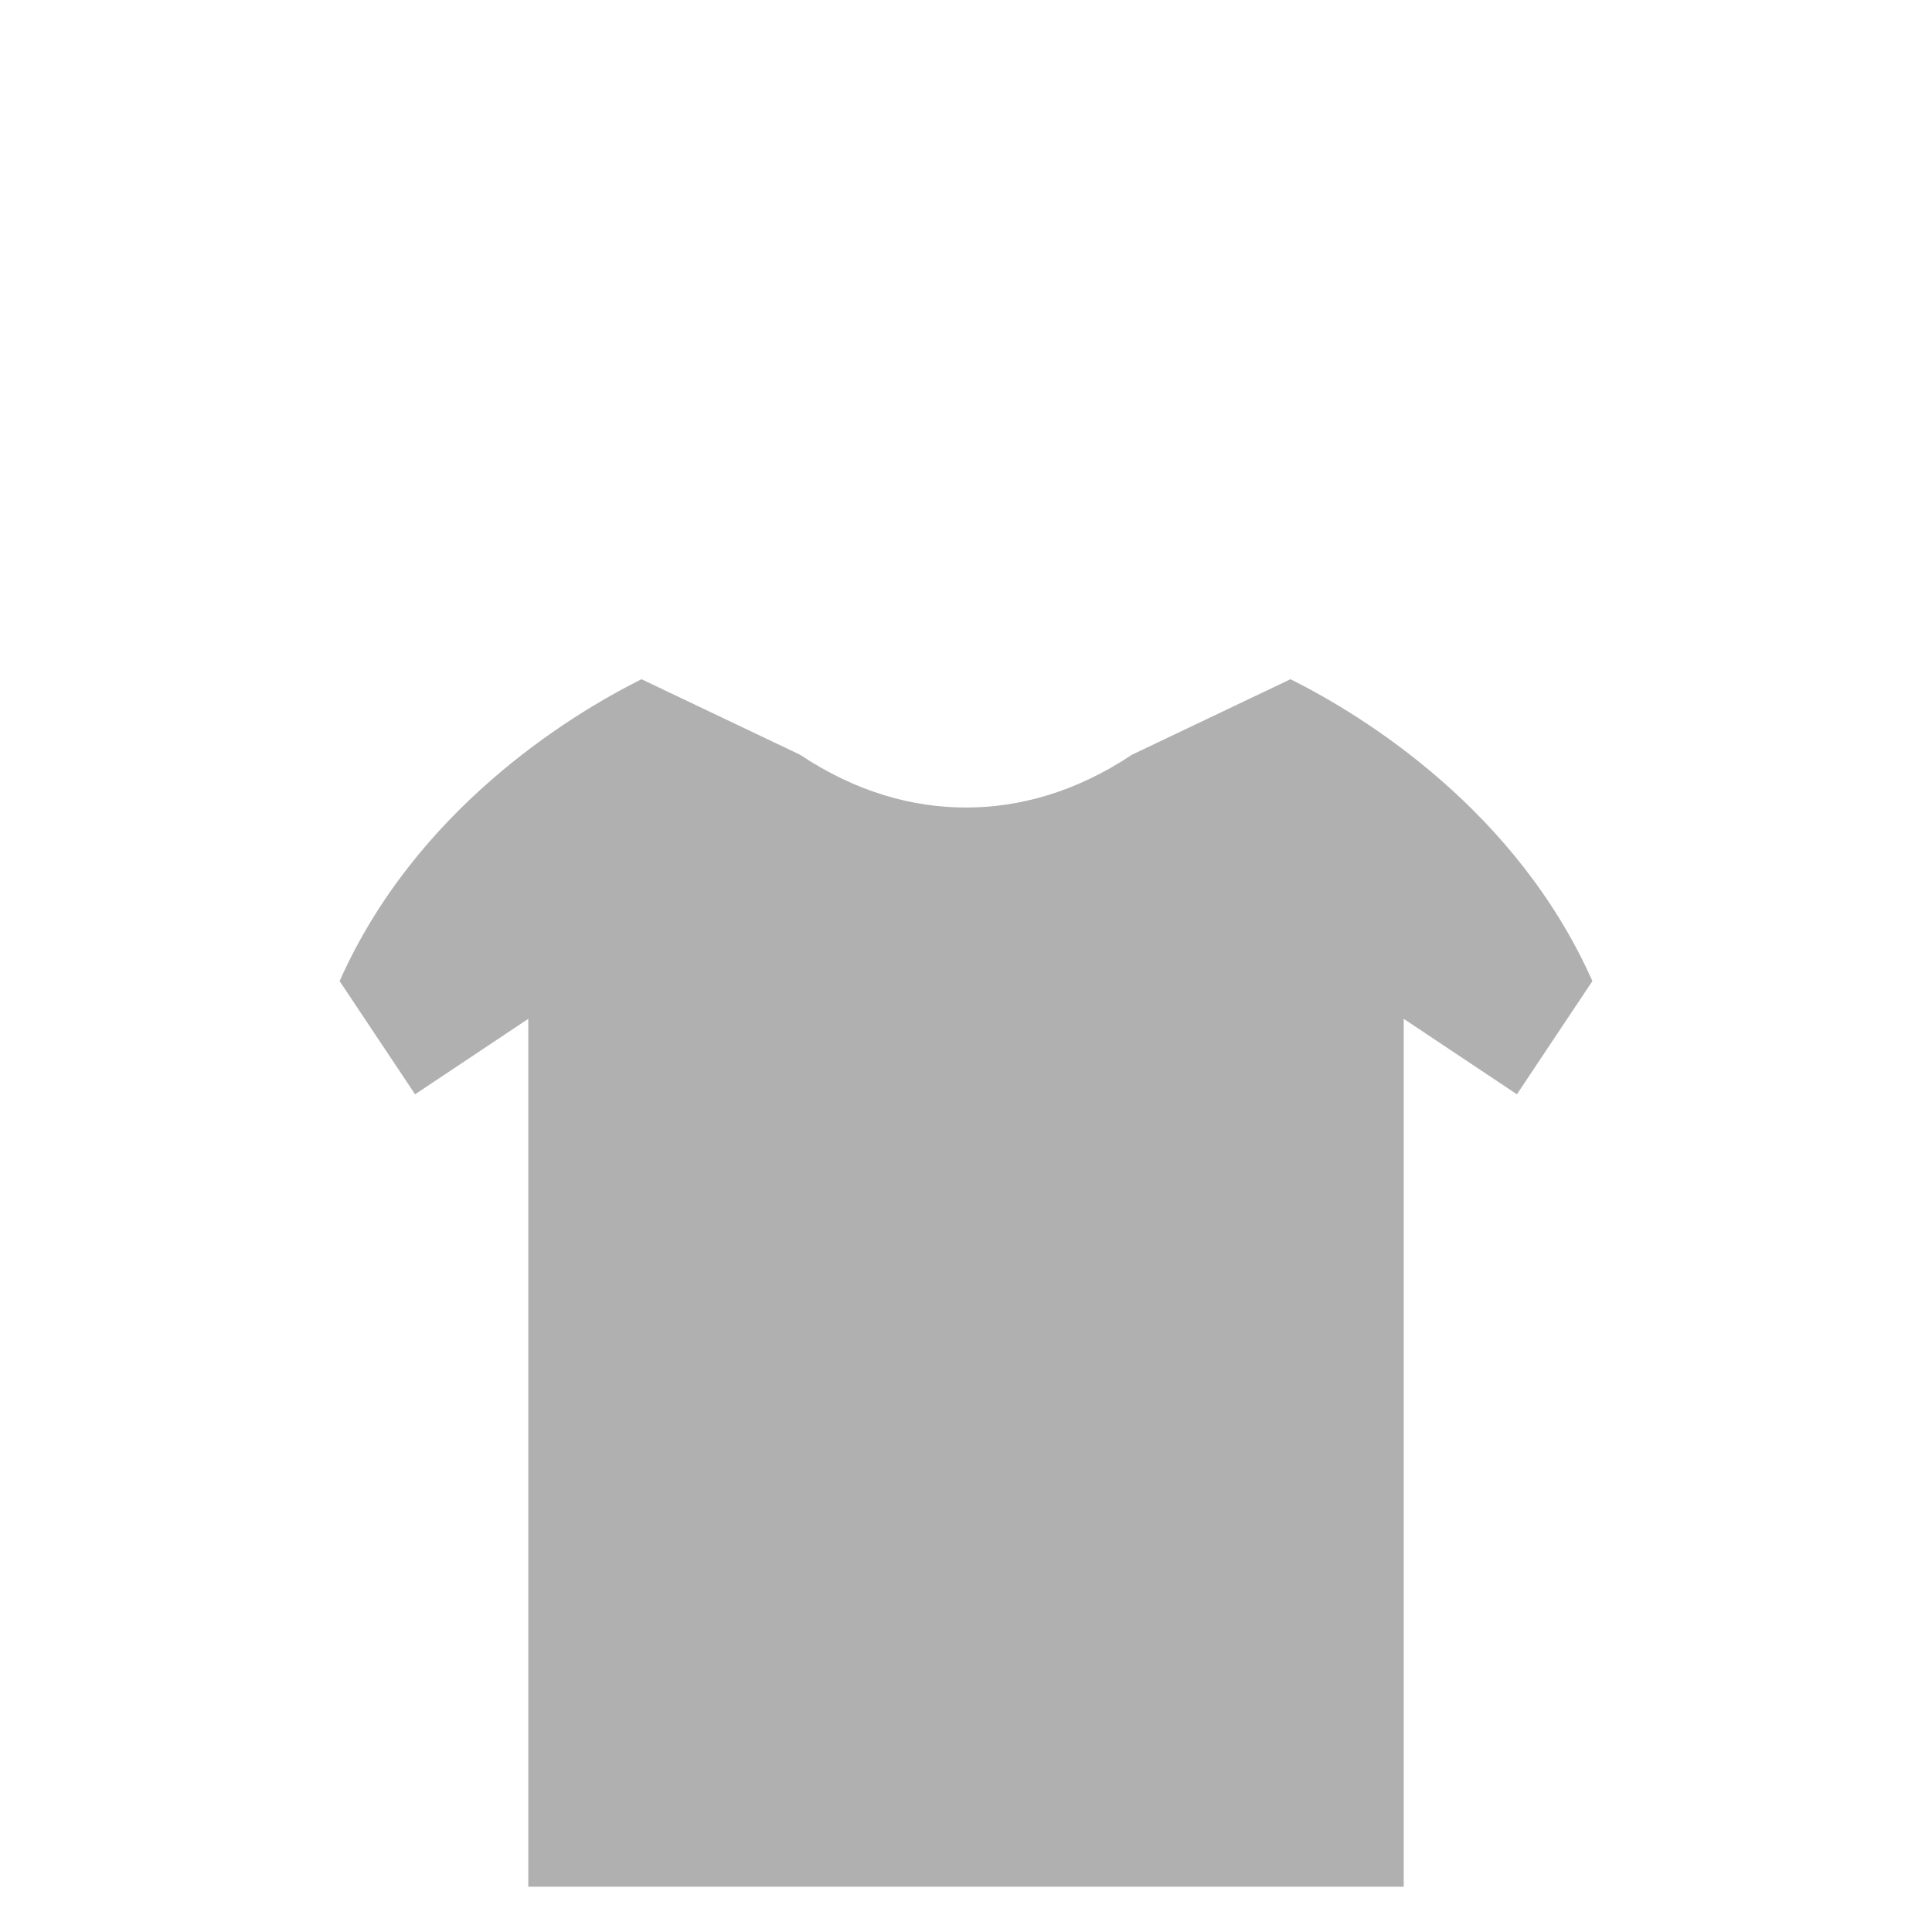
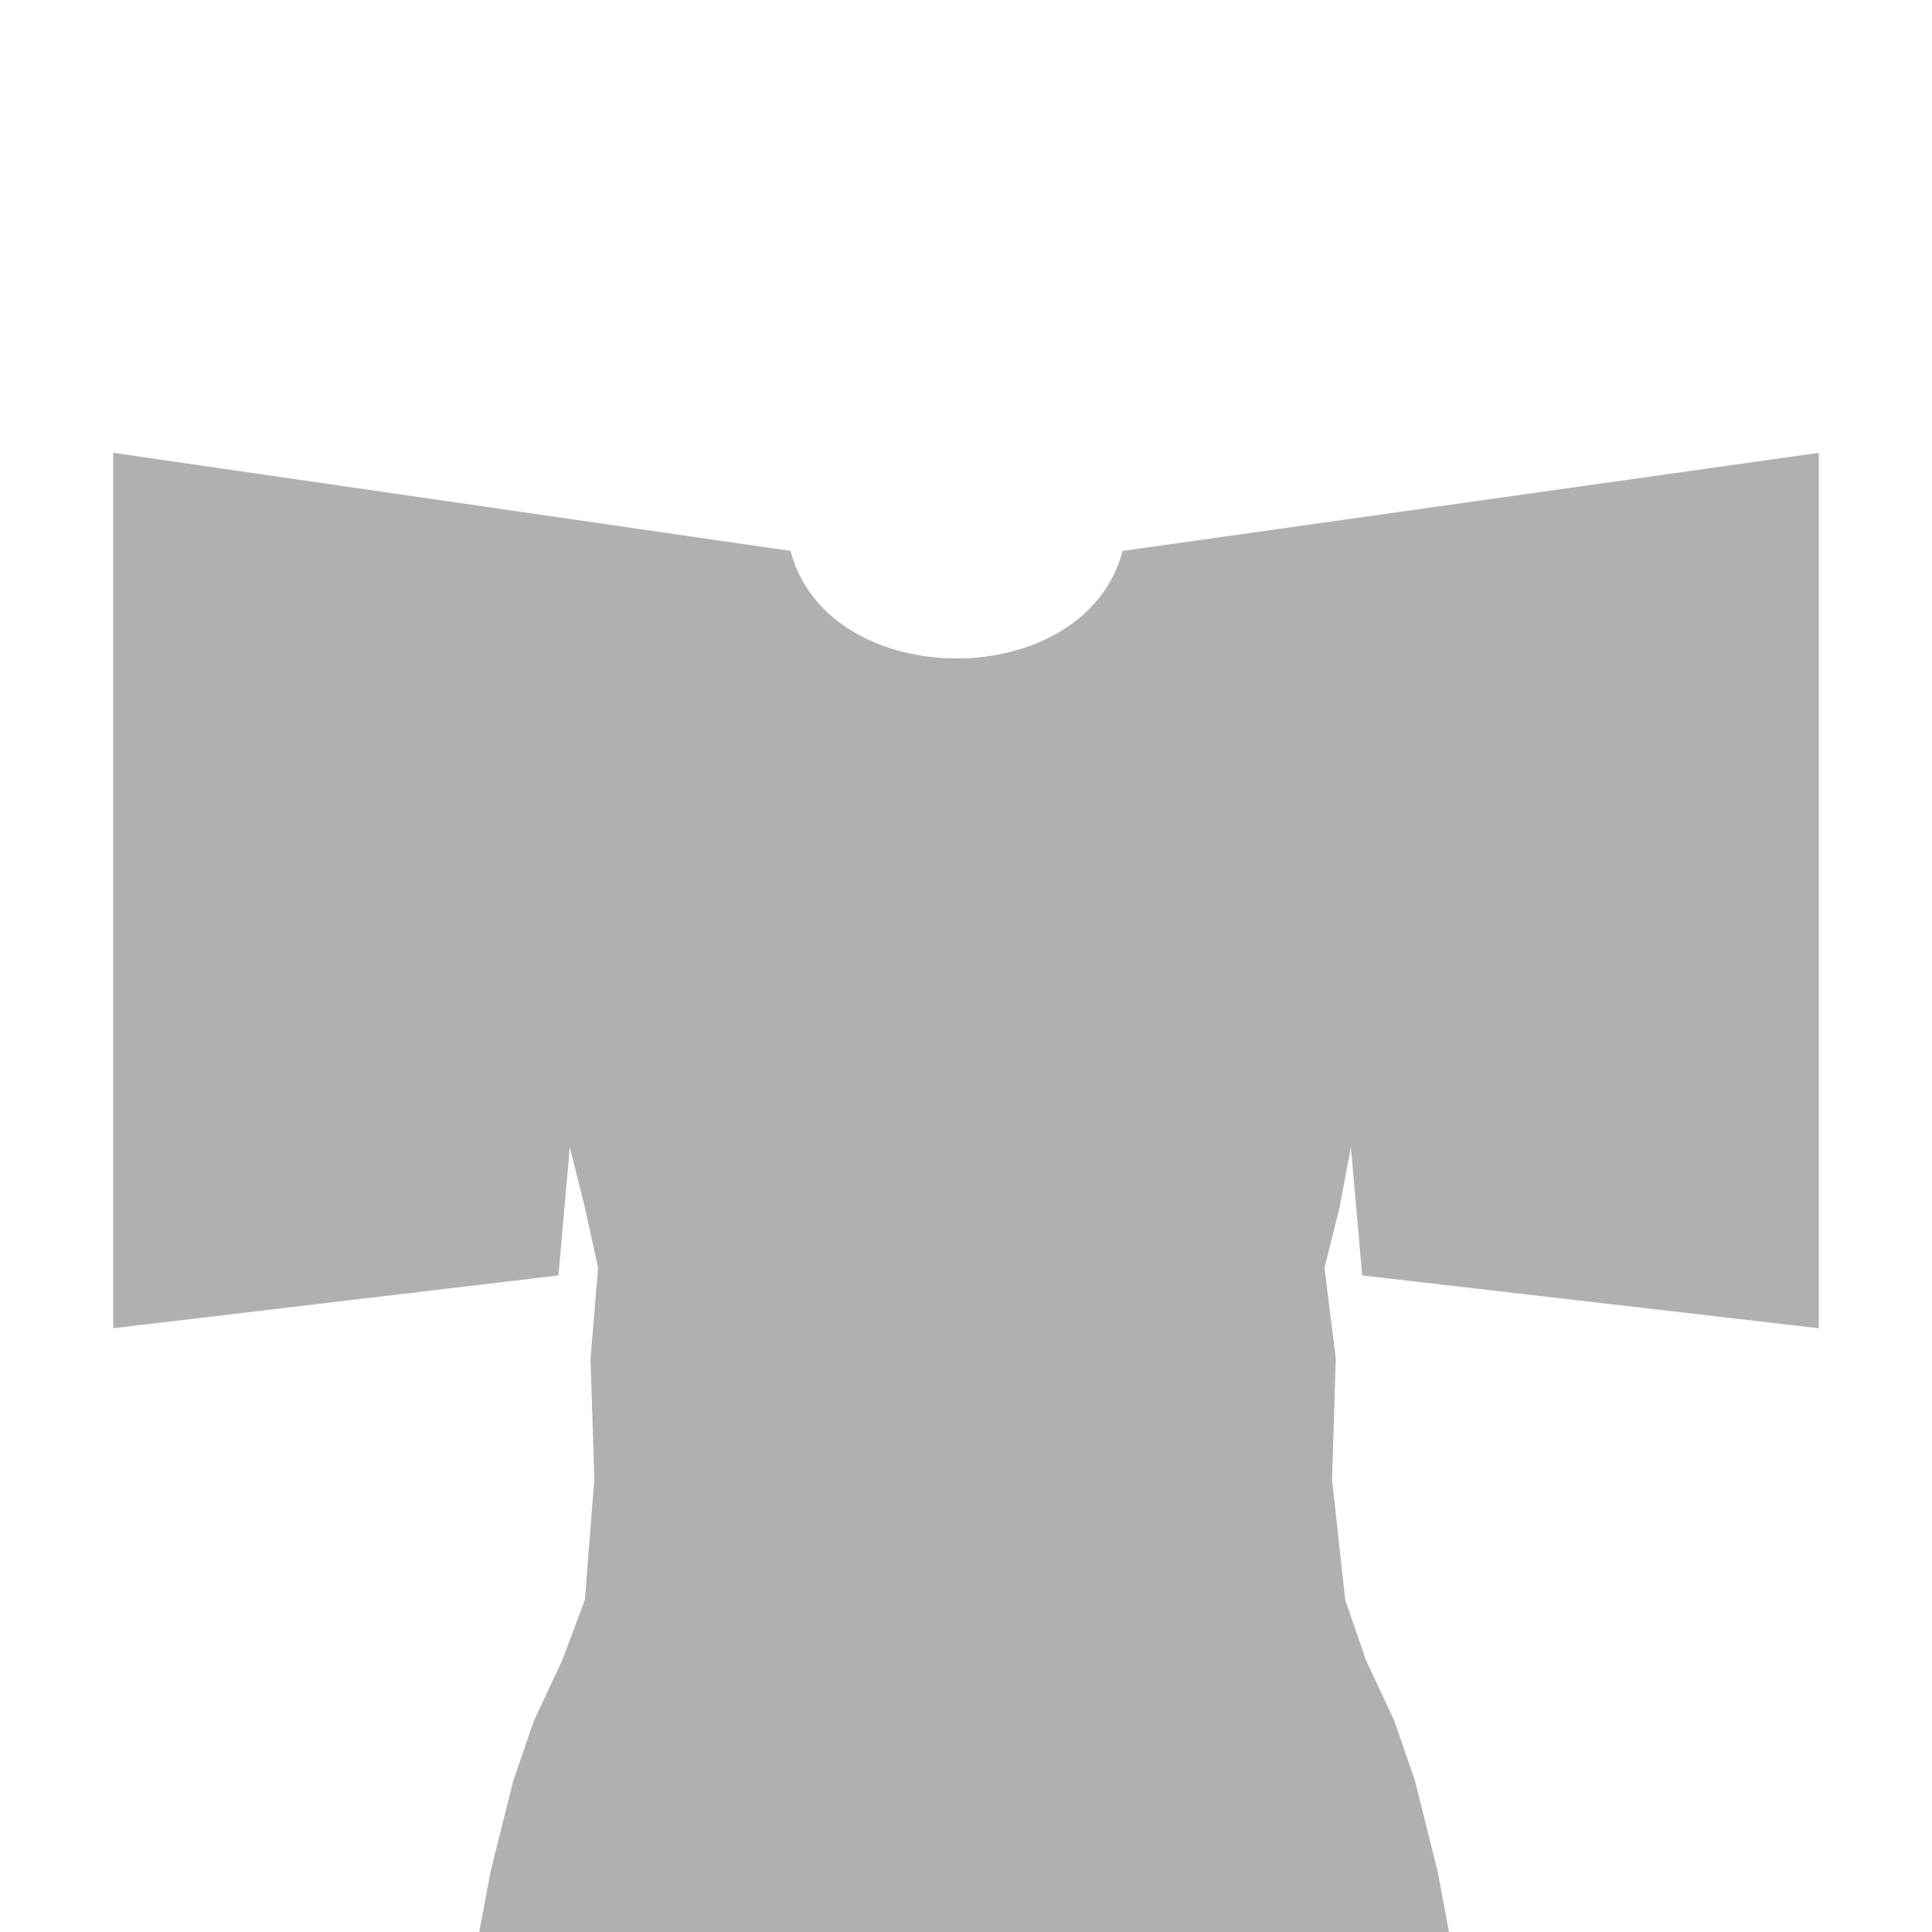
<svg xmlns="http://www.w3.org/2000/svg" viewBox="0 0 512 512">
-   <path d="M170,180 C150,190 110,215 90,260 L110,290 L140,270 L140,500 L372,500 L372,270 L402,290 L422,260 C402,215 362,190 342,180 L300,200 C285,210 270,214 256,214 C242,214 227,210 212,200 Z" fill="#b0b0b0" />
+   <path d="M 30,352 L 148,338 L 151,304 L 155,320 L 158.5,336 L 156.5,360 L 157.5,392 L 155,424 L 149,440 L 141.5,456 L 136,472 L 130,496 L 127,512  L 384,512 L 381,496 L 375,472 L 369.5,456 L 362,440 L 356.5,424 L 353,392 L 354,360 L 351,336 L 355,320 L 358,304 L 361,338 L 482,352 L 482,120 L 297.5,146 C 287.5,184 219.5,184 209.5,146 L 30,120 Z" fill="#b0b0b0" fill-rule="evenodd" />
</svg>
